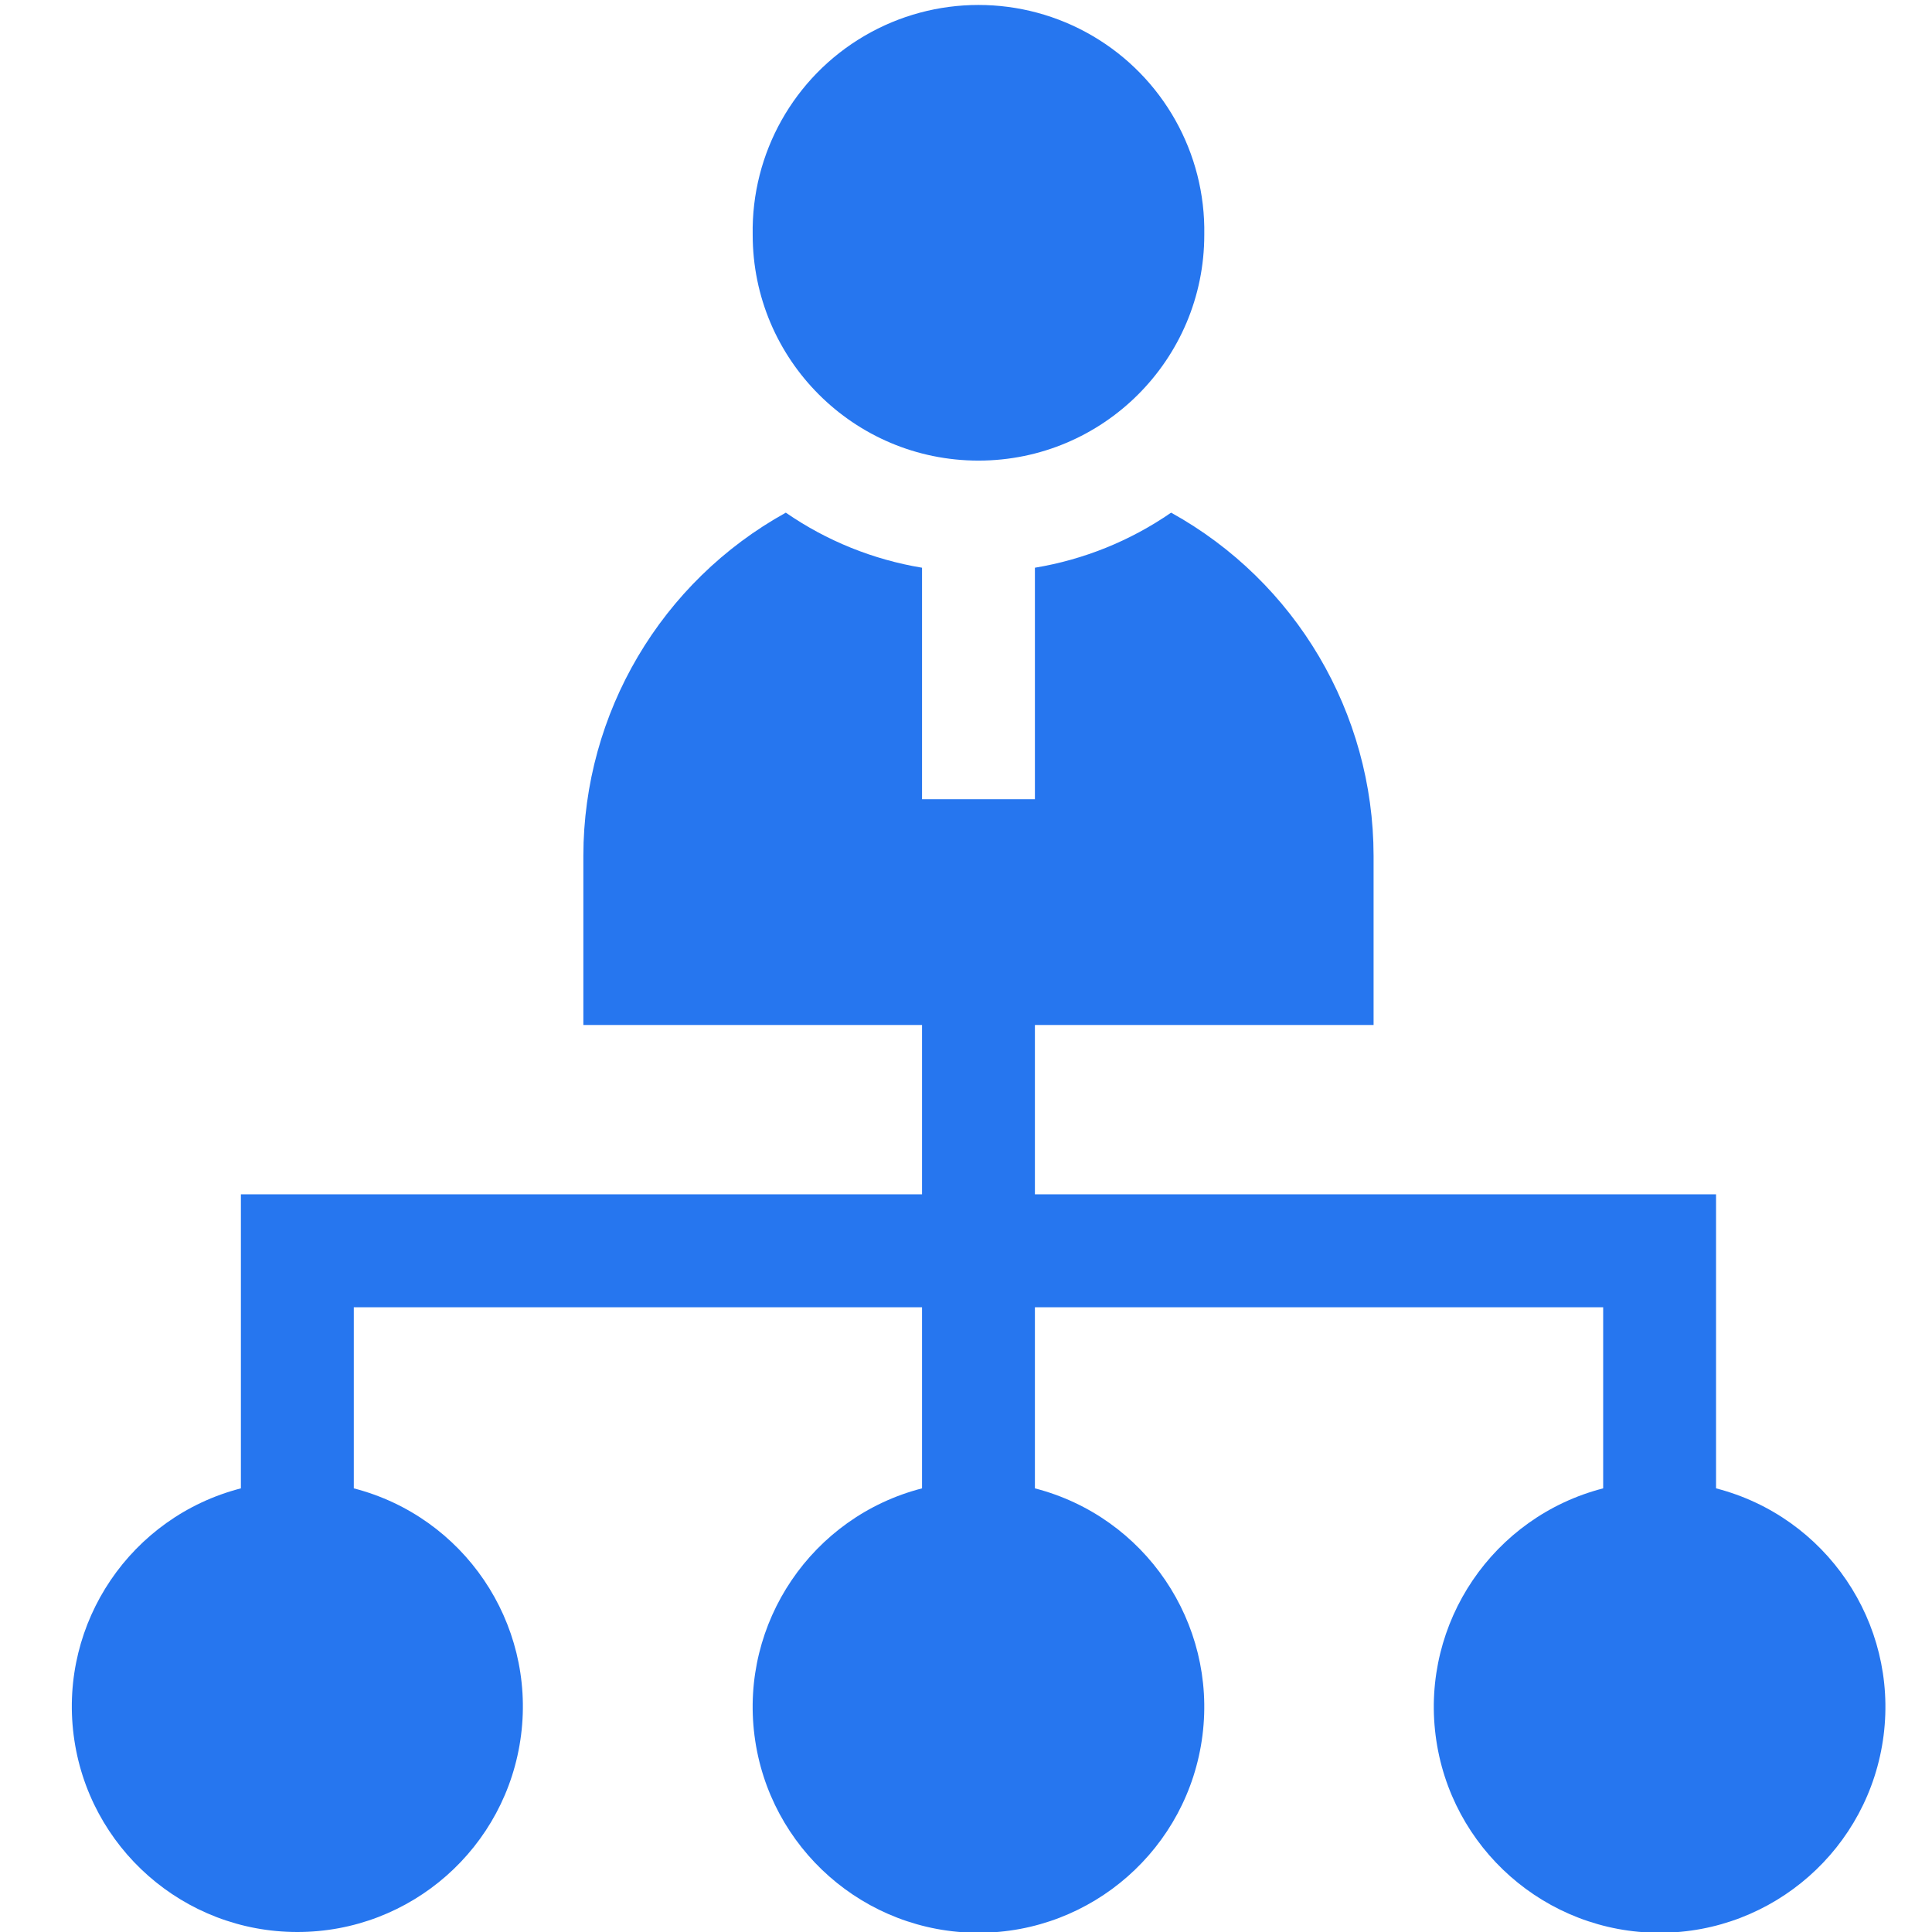
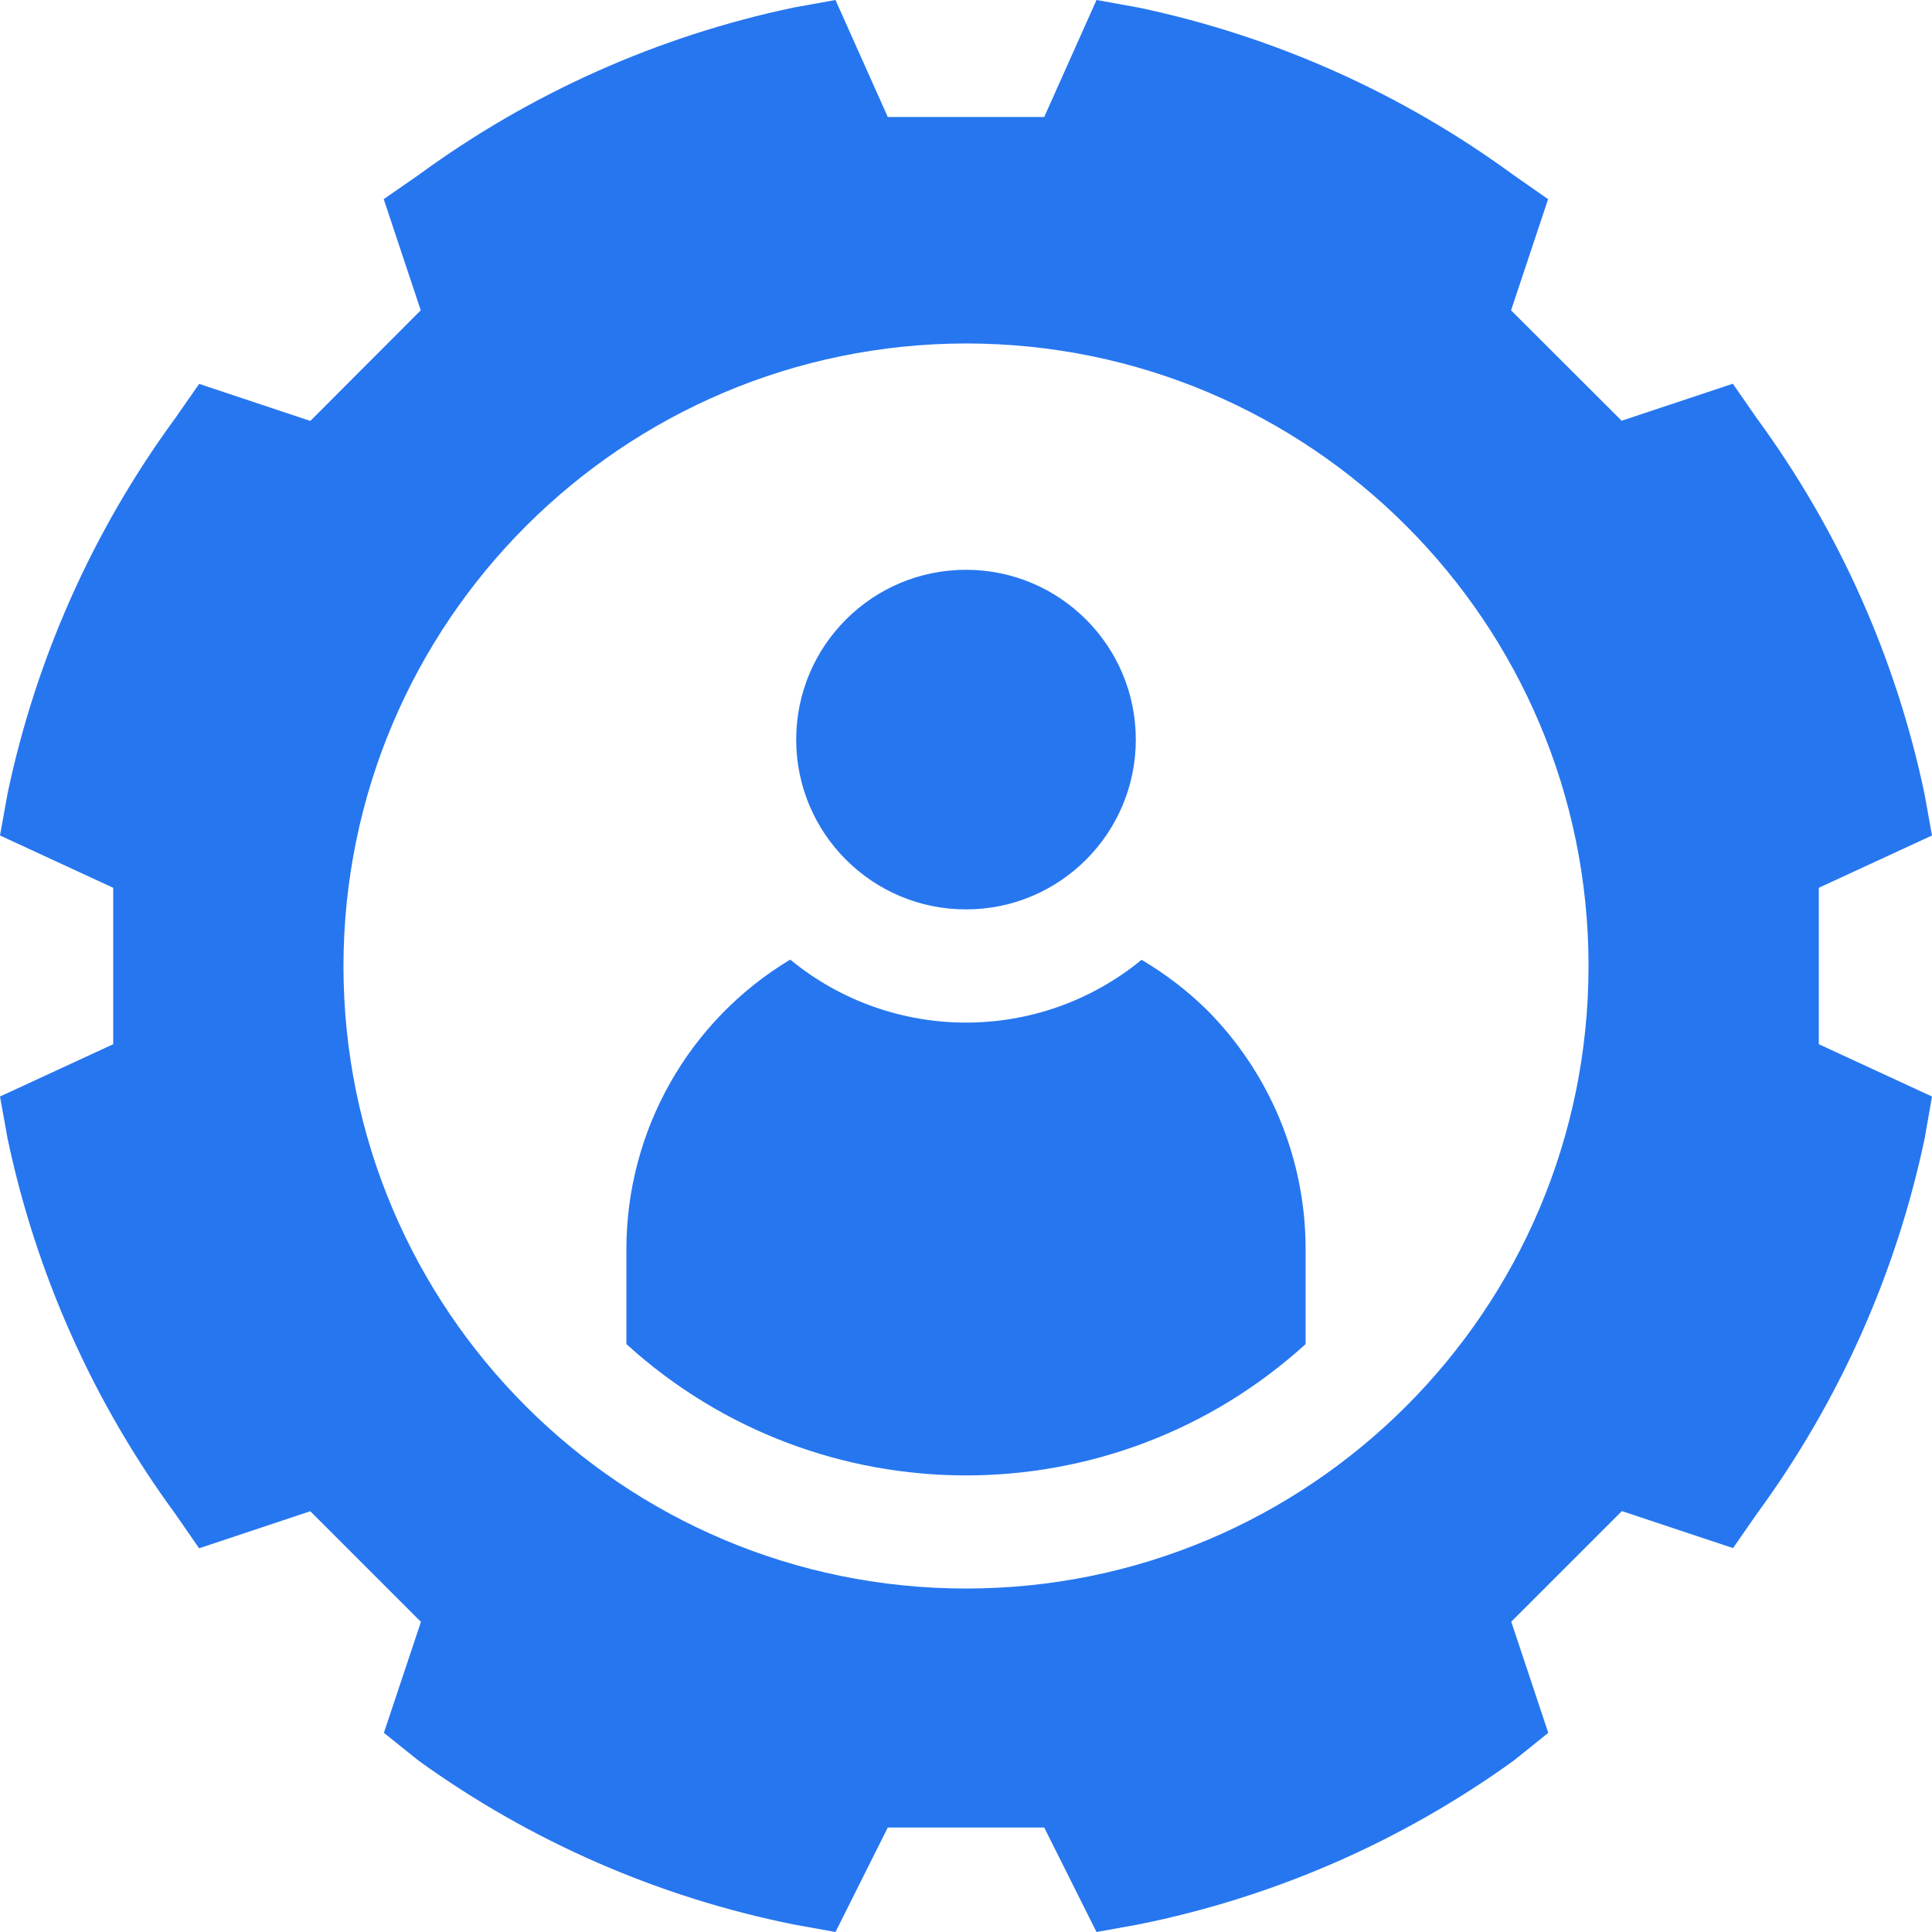
- <svg xmlns="http://www.w3.org/2000/svg" id="m_management02_blue" width="54" height="54" viewBox="0 0 54 54">
+ <svg xmlns="http://www.w3.org/2000/svg" id="m_management01_blue" width="54" height="54" viewBox="0 0 54 54">
  <defs>
    <clipPath id="clip-path">
-       <rect id="사각형_7294" data-name="사각형 7294" width="51" height="54" transform="translate(0 0)" fill="#2676ef" />
+       <rect id="사각형_7283" data-name="사각형 7283" width="54" height="54" transform="translate(0 0)" fill="#2676ef" />
    </clipPath>
  </defs>
-   <rect id="사각형_7280" data-name="사각형 7280" width="54" height="54" fill="none" />
-   <g id="그룹_13909" data-name="그룹 13909" transform="translate(2 0.156)">
-     <g id="그룹_13908" data-name="그룹 13908" transform="translate(0 -0.156)" clip-path="url(#clip-path)">
-       <path id="패스_13869" data-name="패스 13869" d="M6.311,174.523a6.3,6.3,0,0,0,1.578-12.4v-5.062H23.771v5.062a6.311,6.311,0,1,0,3.155,0v-5.062H42.809v5.062a6.311,6.311,0,1,0,3.155,0v-8.218H26.926v-4.733h9.466v-4.733a10.974,10.974,0,0,0-5.659-9.587,9.392,9.392,0,0,1-3.807,1.539v6.47H23.771v-6.47a9.392,9.392,0,0,1-3.807-1.539,10.974,10.974,0,0,0-5.659,9.587v4.733h9.466v4.733H4.733v8.218a6.3,6.3,0,0,0,1.578,12.4" transform="translate(0 -120.523)" fill="#2676ef" />
-       <path id="패스_13870" data-name="패스 13870" d="M181,6.416a6.311,6.311,0,1,0,12.622,0,6.312,6.312,0,1,0-12.622,0" transform="translate(-161.962 0.147)" fill="#2676ef" />
+   <rect id="사각형_7267" data-name="사각형 7267" width="54" height="54" fill="none" />
+   <g id="그룹_13894" data-name="그룹 13894">
+     <g id="그룹_13893" data-name="그룹 13893" transform="translate(0 0)" clip-path="url(#clip-path)">
+       <path id="패스_13840" data-name="패스 13840" d="M0,30.648l.21,1.166A27.231,27.231,0,0,0,4.89,42.3l.676.975,3.107-1.035,3.092,3.092L10.73,48.433l.975.782A27.037,27.037,0,0,0,22.186,53.79l1.166.21,1.462-2.921h4.372L30.648,54l1.166-.21A27.034,27.034,0,0,0,42.3,49.216l.975-.782-1.035-3.107,3.092-3.092,3.107,1.035.677-.975a27.236,27.236,0,0,0,4.68-10.481L54,30.648l-3.164-1.462V24.814L54,23.352l-.21-1.166A27.239,27.239,0,0,0,49.11,11.7l-.677-.975-3.107,1.035L42.235,8.674,43.27,5.567,42.3,4.89A27.233,27.233,0,0,0,31.814.21L30.648,0,29.186,3.27H24.814L23.352,0,22.186.21A27.231,27.231,0,0,0,11.7,4.89l-.975.676,1.035,3.107L8.674,11.765,5.567,10.73,4.89,11.7A27.233,27.233,0,0,0,.21,22.186L0,23.352l3.164,1.462v4.372ZM27,9.6A17.4,17.4,0,1,1,9.6,27,17.422,17.422,0,0,1,27,9.6" transform="translate(0 0)" fill="#2676ef" />
+       <path id="패스_13841" data-name="패스 13841" d="M220.492,155.746A4.746,4.746,0,1,1,215.746,151a4.746,4.746,0,0,1,4.746,4.746" transform="translate(-188.746 -135.074)" fill="#2676ef" />
+       <path id="패스_13842" data-name="패스 13842" d="M184.984,265.051v-2.658a9.469,9.469,0,0,0-2.784-6.708,9.567,9.567,0,0,0-1.8-1.375,7.737,7.737,0,0,1-9.821-.006A9.444,9.444,0,0,0,166,262.393v2.658a14.109,14.109,0,0,0,18.984,0" transform="translate(-148.492 -227.483)" fill="#2676ef" />
    </g>
  </g>
</svg>
